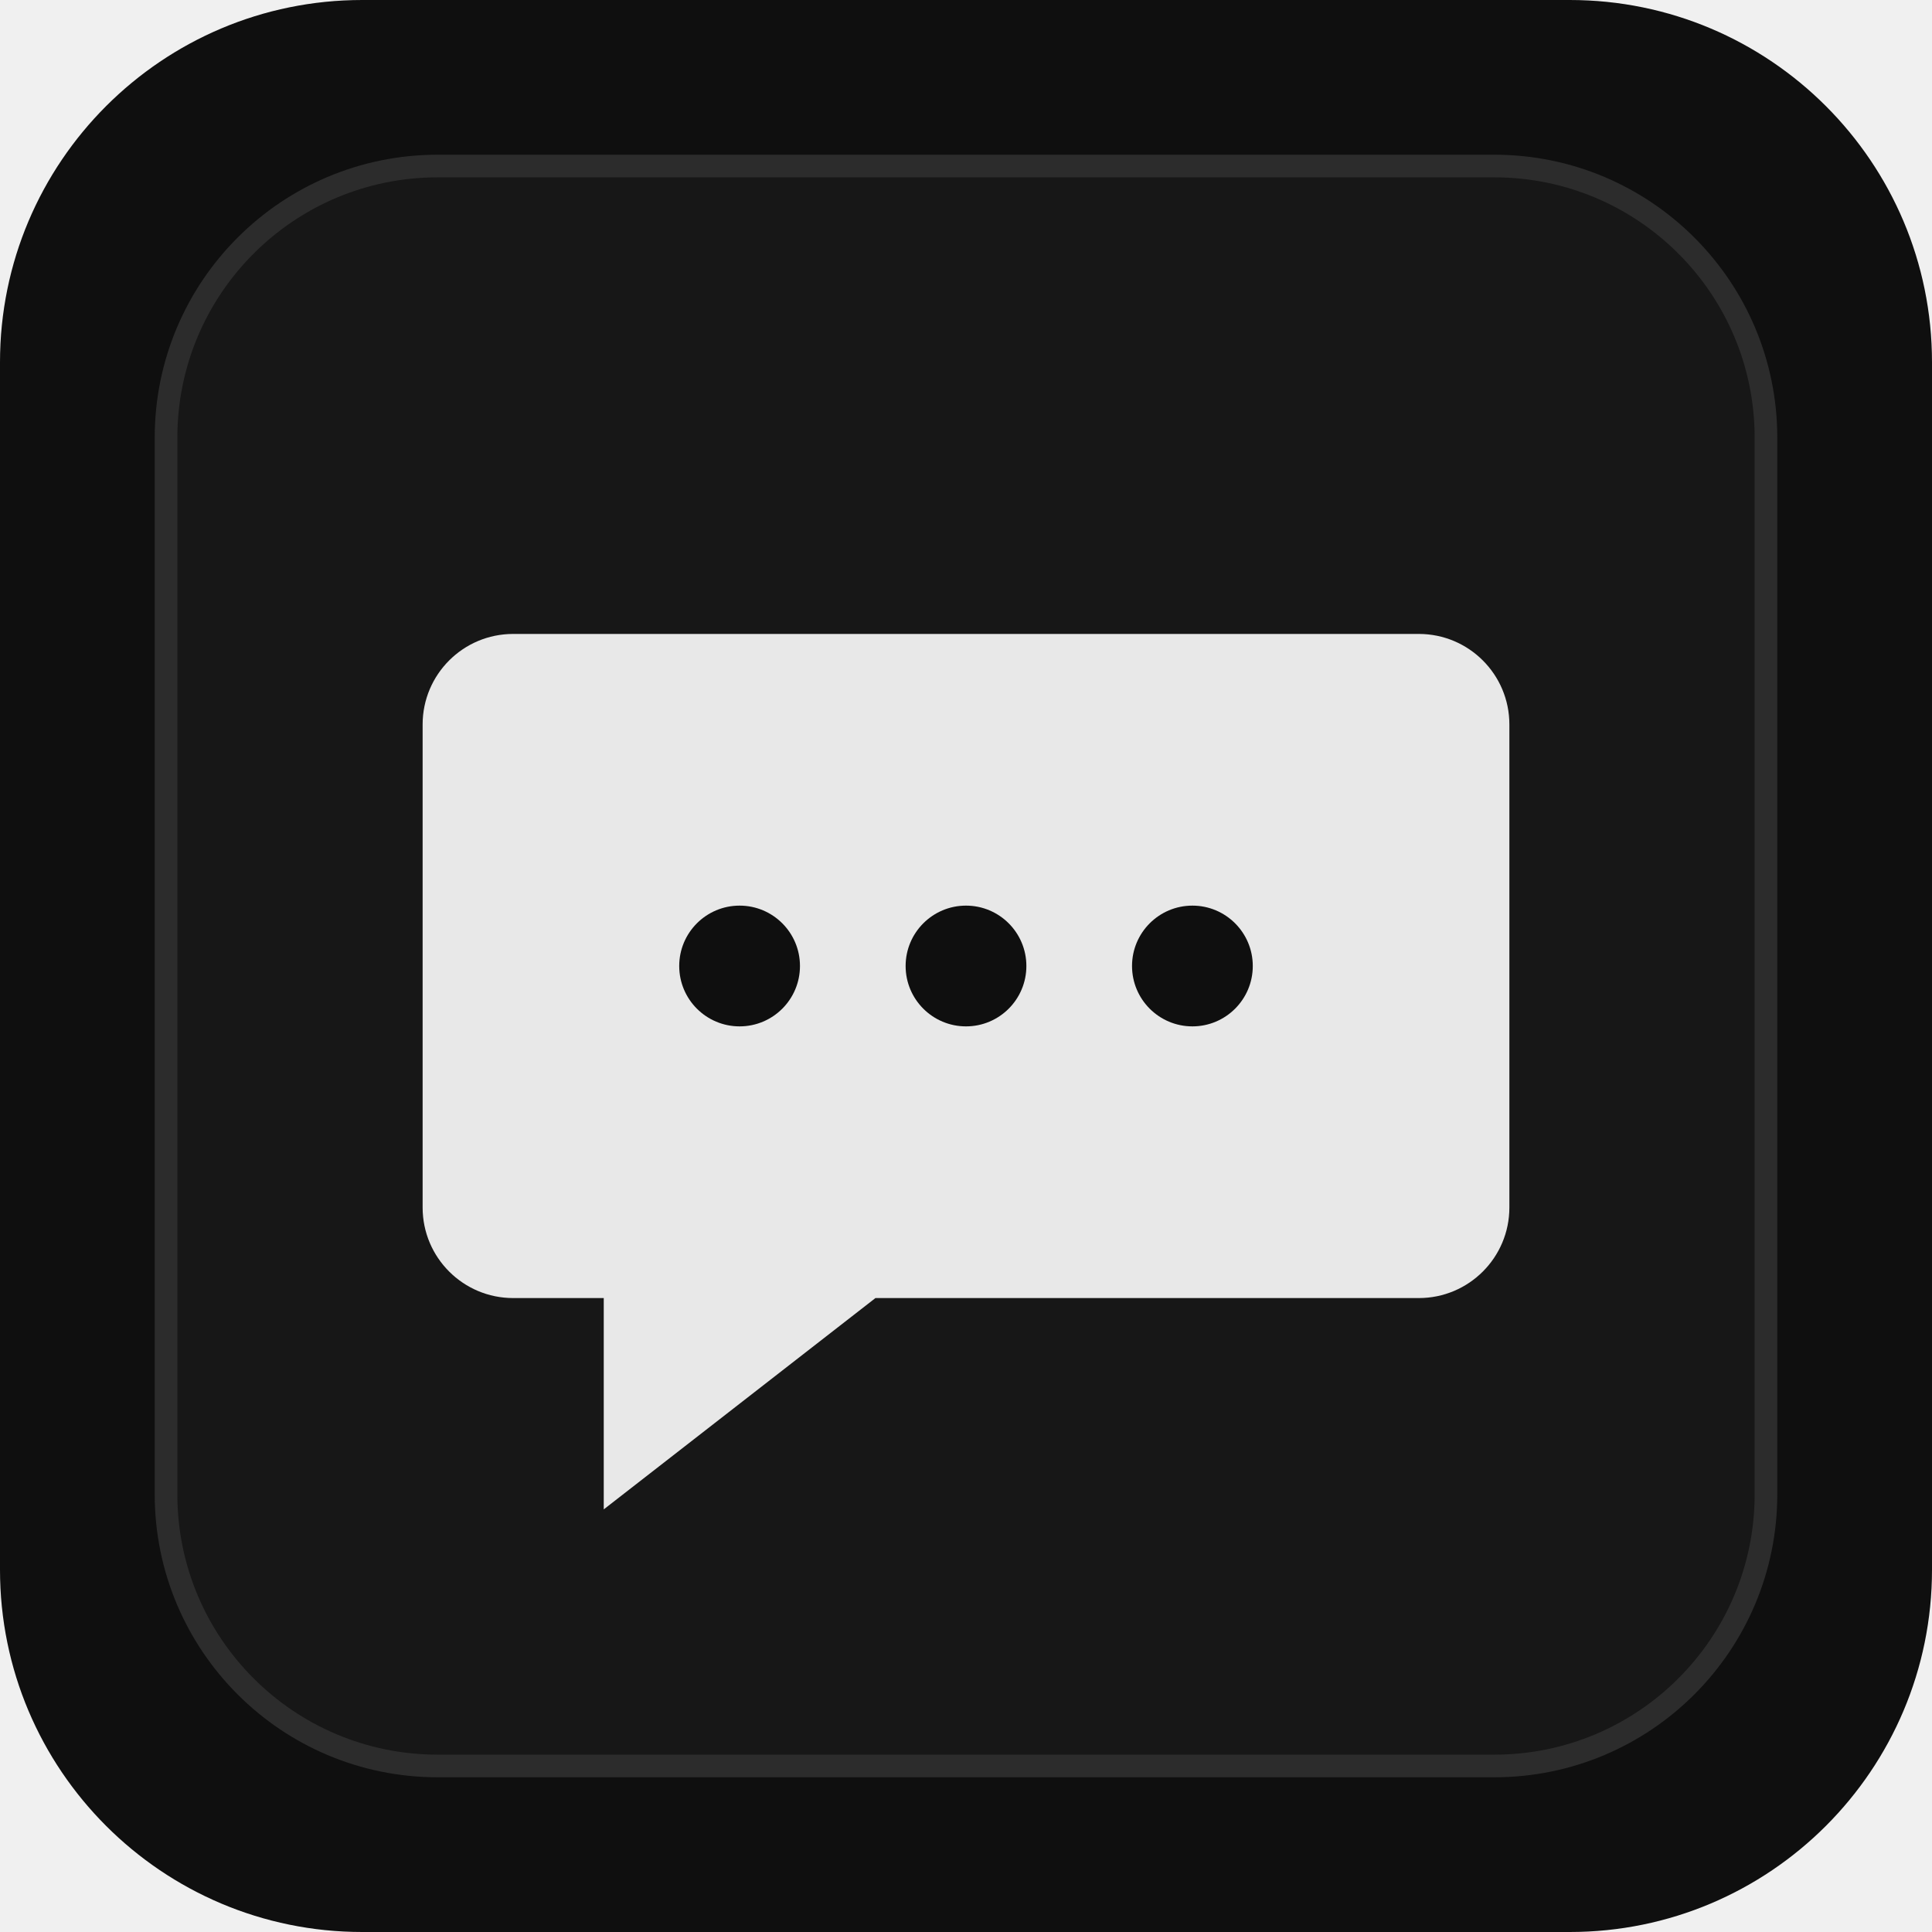
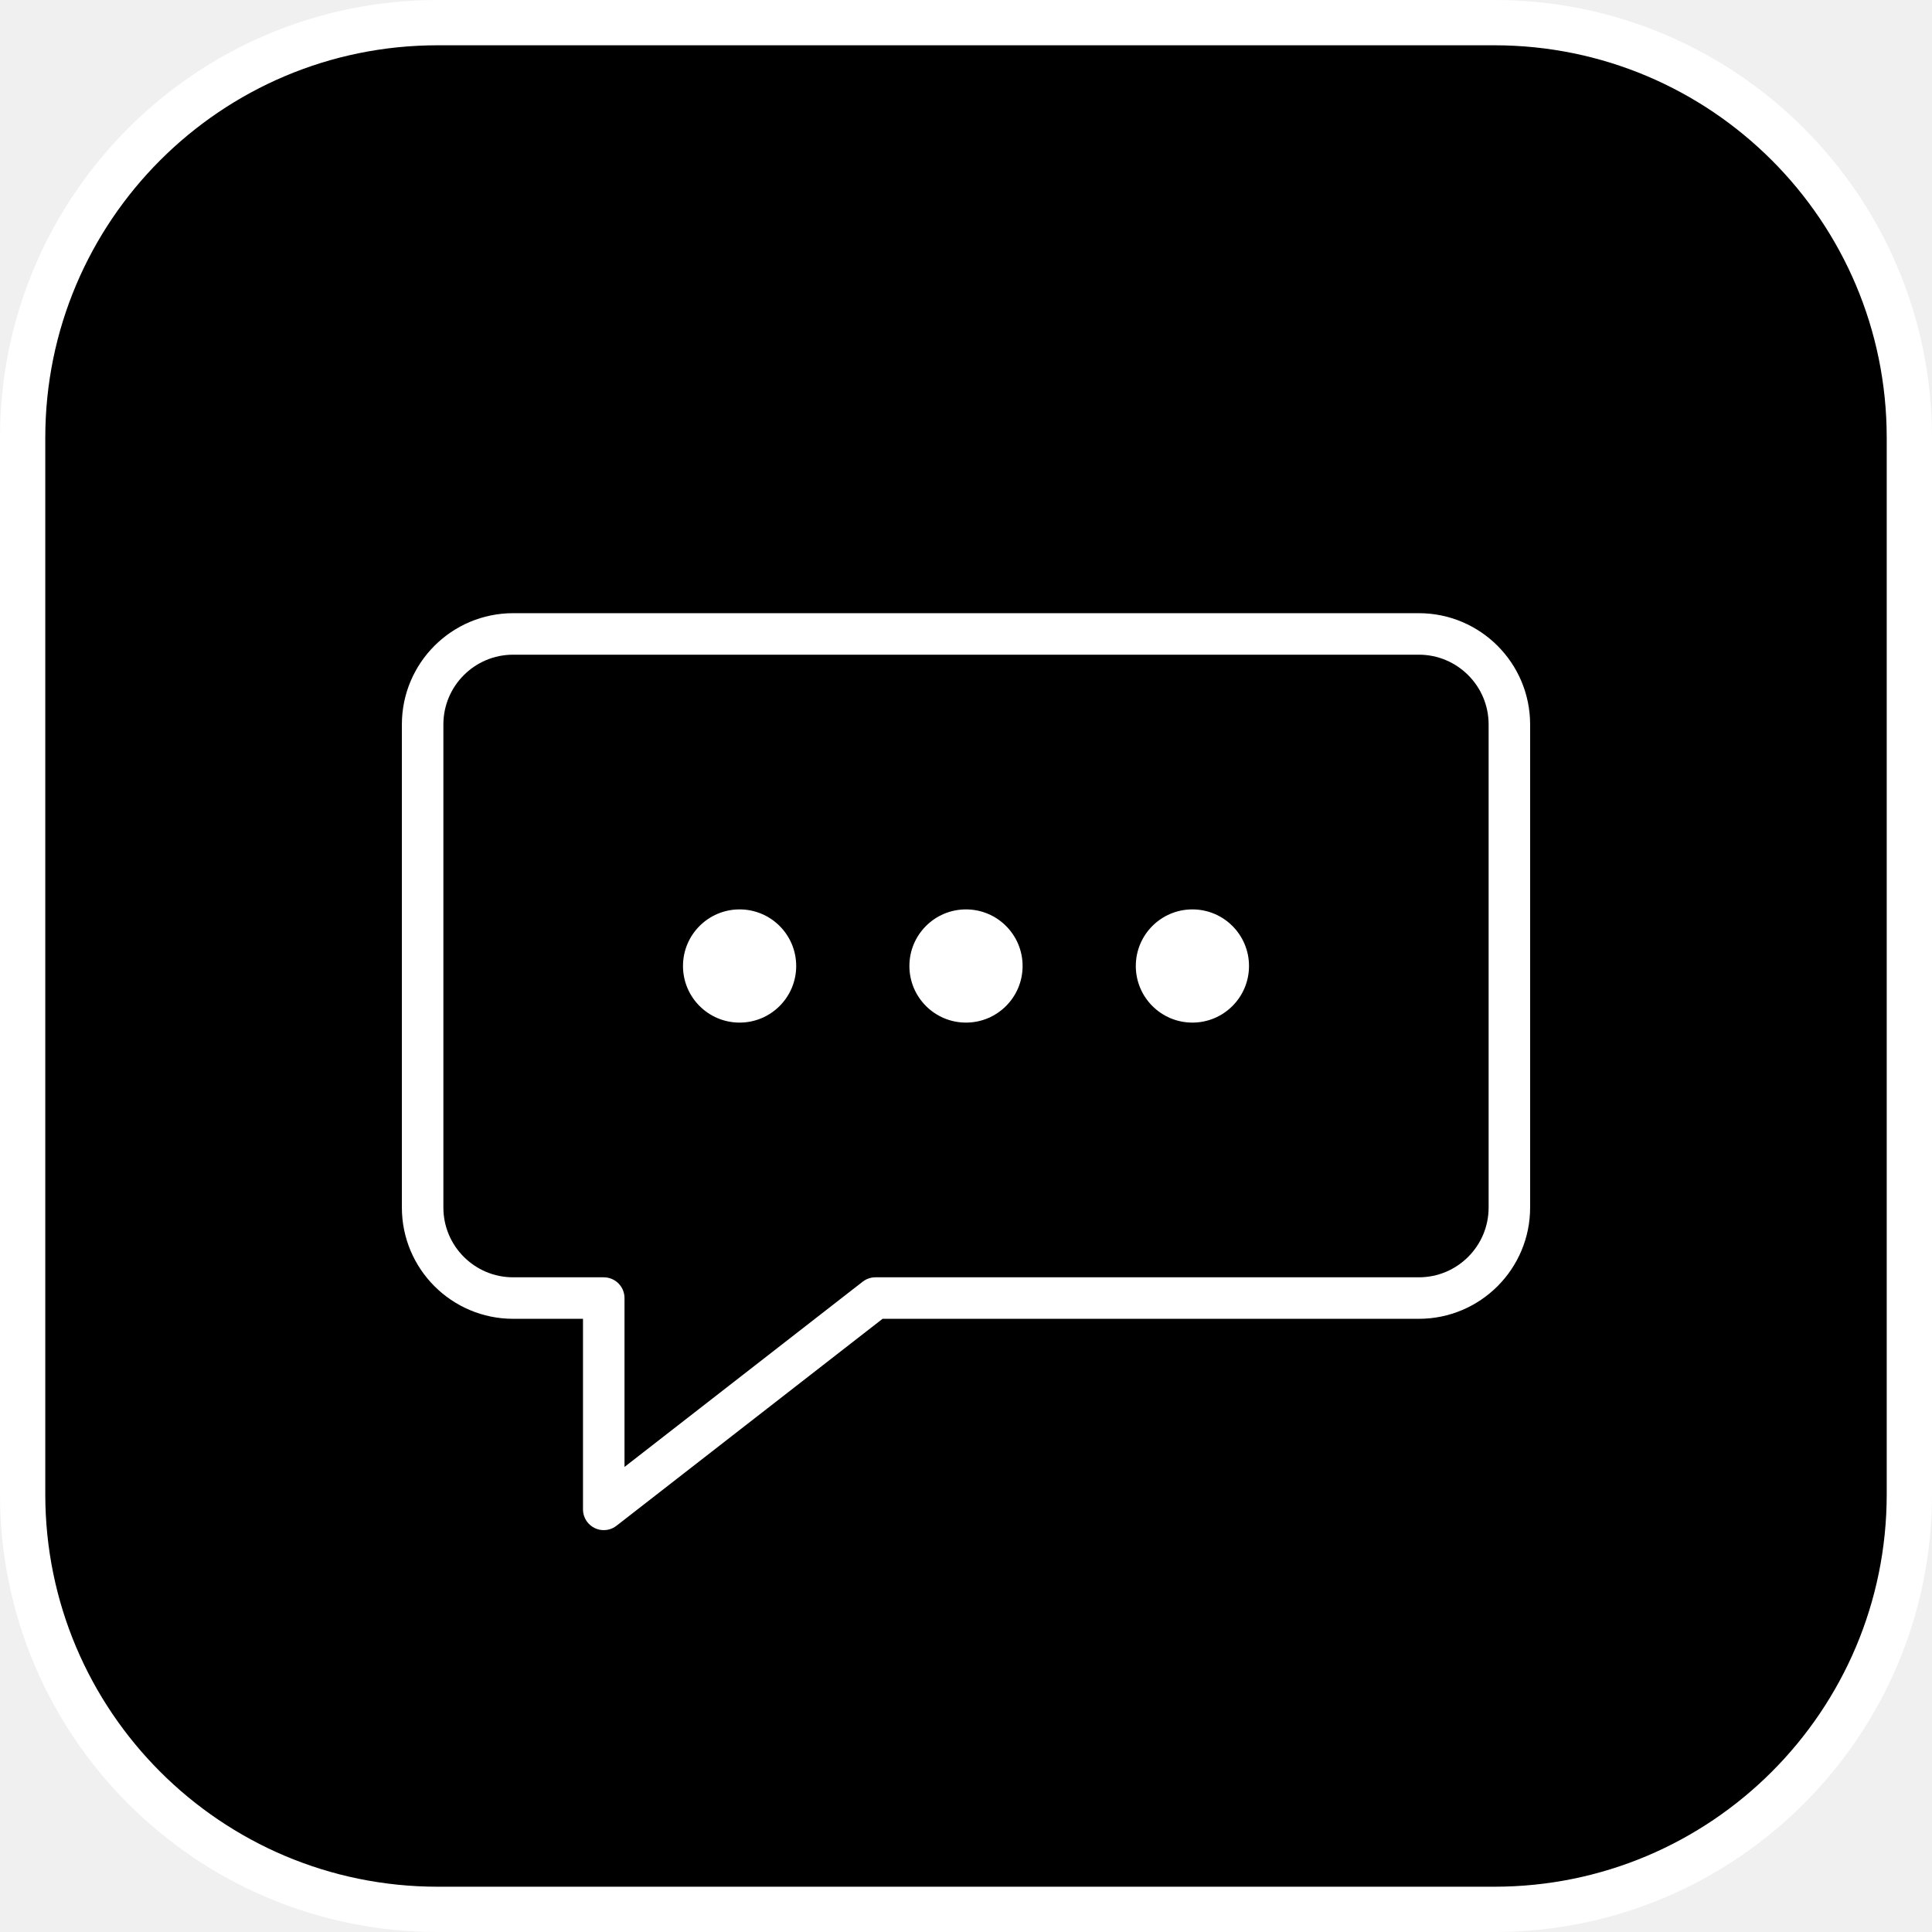
<svg xmlns="http://www.w3.org/2000/svg" viewBox="0 0 512 512" role="img" aria-label="Freeway">
-   <rect width="512" height="512" rx="96" fill="#0f0f0f" />
-   <rect x="44" y="44" width="424" height="424" rx="72" fill="#171717" stroke="#2c2c2c" stroke-width="6" />
-   <path d="M136 168h240a24 24 0 0 1 24 24v128a24 24 0 0 1-24 24H232l-72 56v-56h-24a24 24 0 0 1-24-24V192a24 24 0 0 1 24-24z" fill="#e8e8e8" />
-   <circle cx="196" cy="256" r="16" fill="#0f0f0f" />
-   <circle cx="256" cy="256" r="16" fill="#0f0f0f" />
-   <circle cx="316" cy="256" r="16" fill="#0f0f0f" />
+   <style>
+     .logo-tile { fill: #000; stroke: #fff; stroke-width: 12; animation: logo-ring 3.8s ease-in-out infinite; }
+     .logo-chat { transform-box: fill-box; transform-origin: center; animation: logo-chat 4.8s ease-in-out infinite; }
+     .logo-bubble { fill: #000; stroke: #fff; stroke-width: 11; stroke-linejoin: round; }
+     .logo-dot { fill: #fff; transform-box: fill-box; transform-origin: center; animation: logo-dot 1.6s ease-in-out infinite; }
+     .logo-dot-2 { animation-delay: .18s; }
+     .logo-dot-3 { animation-delay: .36s; }
+     @keyframes logo-ring { 0%, 100% { stroke-opacity: .55; } 50% { stroke-opacity: 1; } }
+     @keyframes logo-chat { 0%, 100% { transform: translateY(0); } 50% { transform: translateY(-14px); } }
+     @keyframes logo-dot {
+       0%, 58%, 100% { opacity: .42; transform: translateY(0) scale(.76); }
+       24% { opacity: 1; transform: translateY(-20px) scale(1); }
+     }
+     @media (prefers-reduced-motion: reduce) {
+       .logo-tile, .logo-chat, .logo-dot { animation: none; opacity: 1; transform: none; }
+       .logo-tile { stroke-opacity: 1; }
+     }
+   </style>
+   <rect class="logo-tile" x="6" y="6" width="500" height="500" rx="110" />
+   <g class="logo-chat">
+     <path class="logo-bubble" d="M136 168h240a24 24 0 0 1 24 24v128a24 24 0 0 1-24 24H232l-72 56v-56h-24a24 24 0 0 1-24-24V192a24 24 0 0 1 24-24z" />
+     <circle class="logo-dot logo-dot-1" cx="196" cy="256" r="15" />
+     <circle class="logo-dot logo-dot-2" cx="256" cy="256" r="15" />
+     <circle class="logo-dot logo-dot-3" cx="316" cy="256" r="15" />
+   </g>
</svg>
